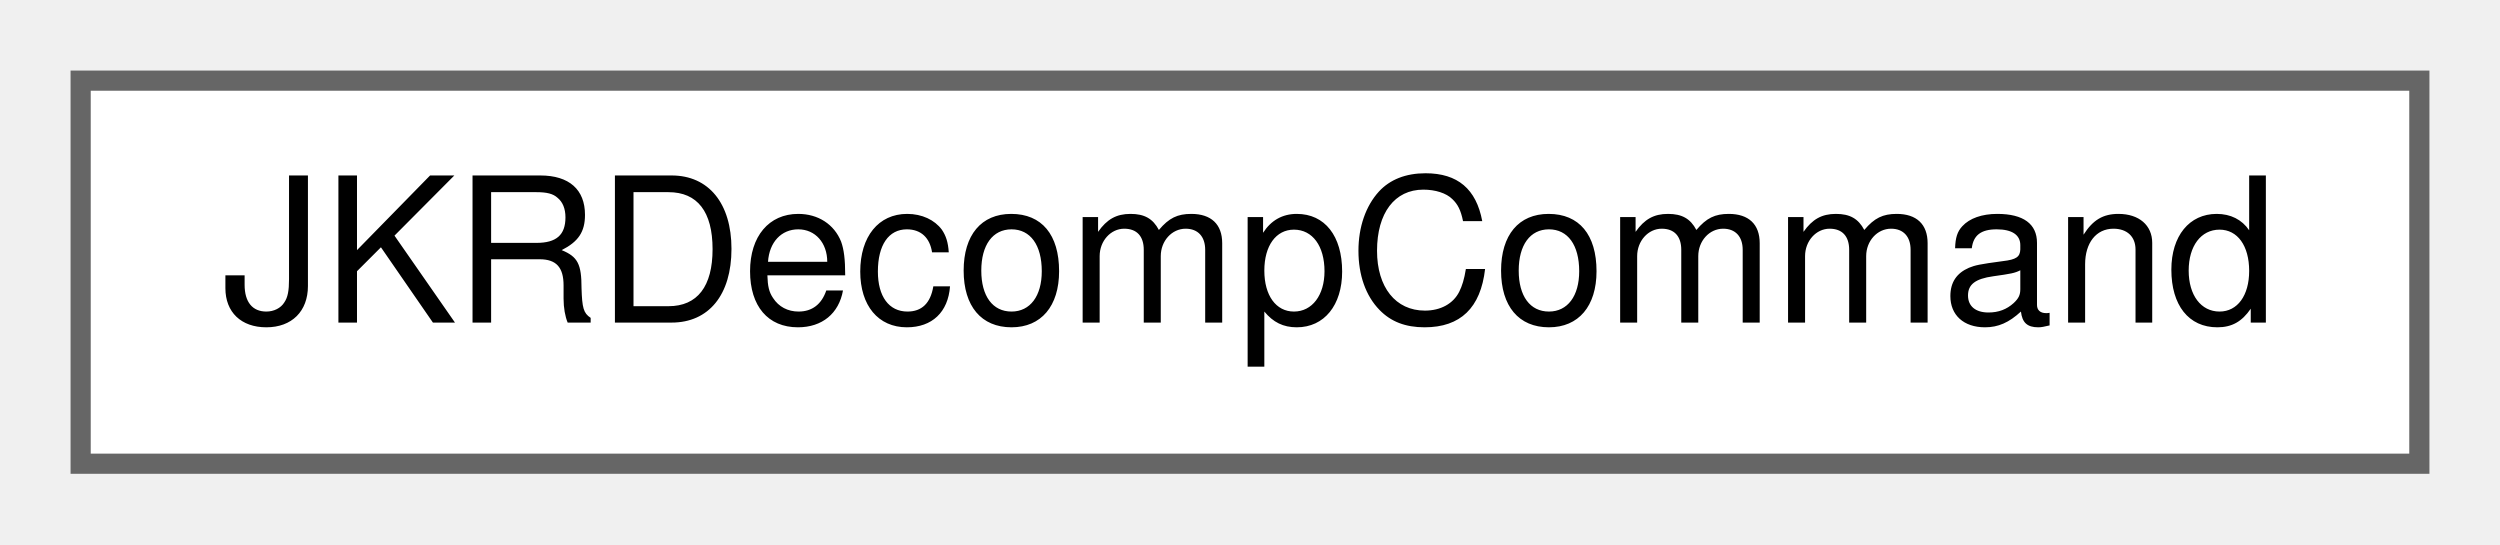
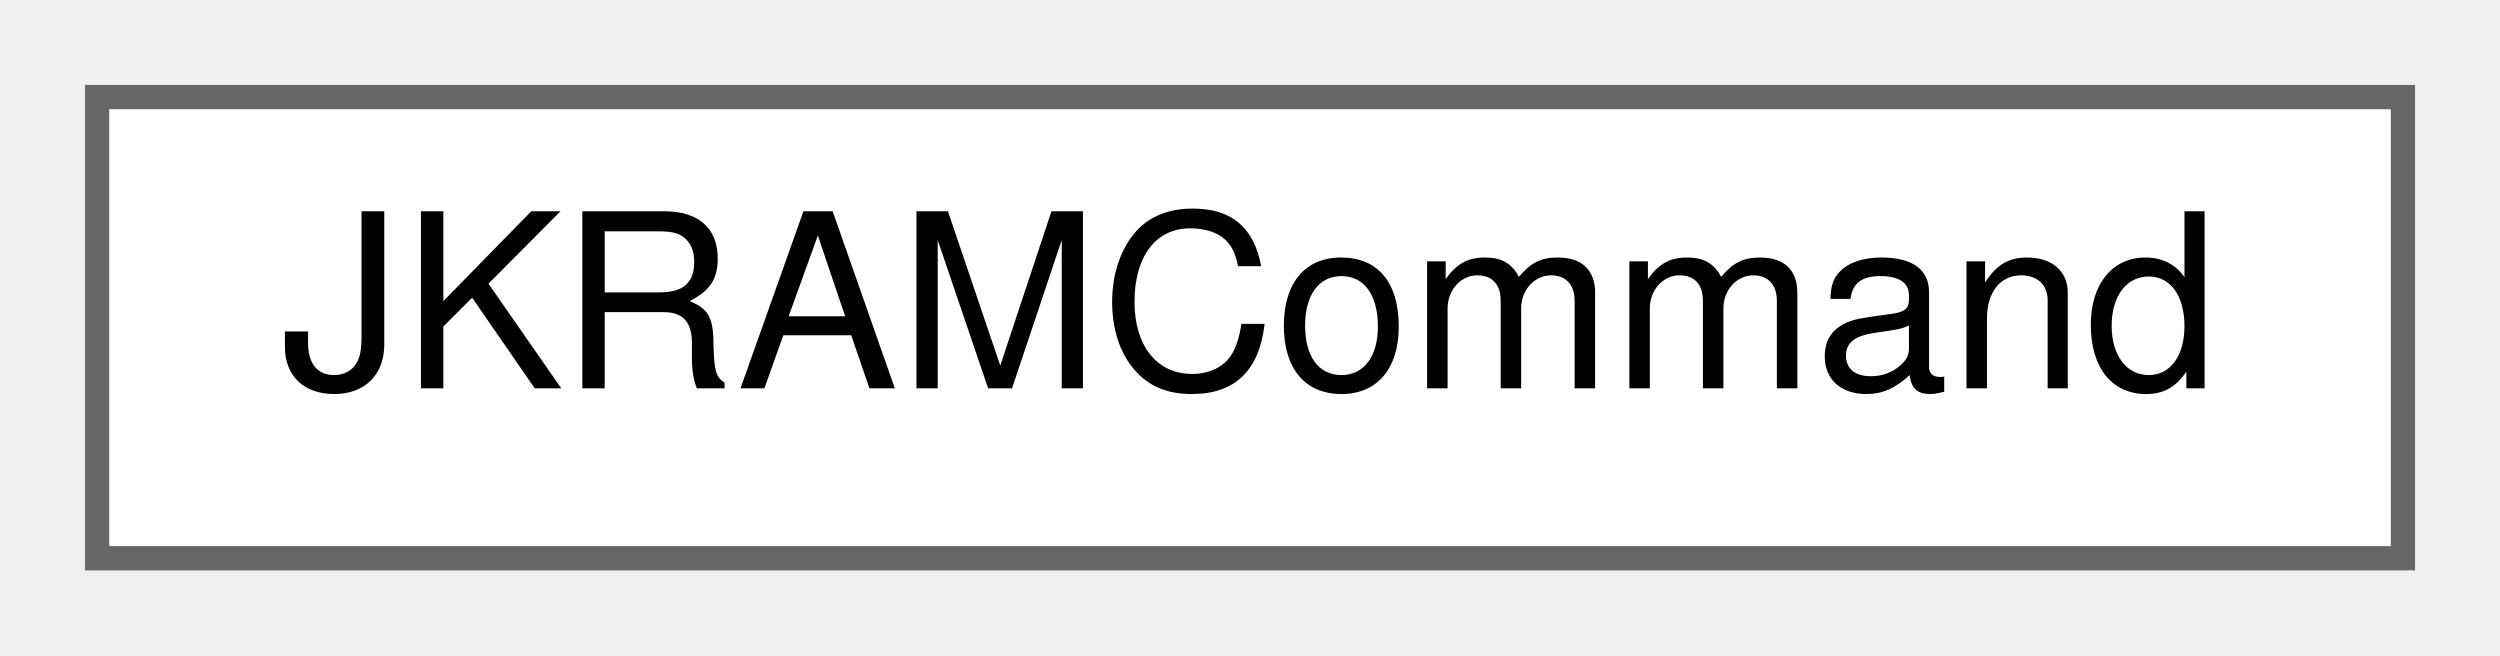
- <svg xmlns="http://www.w3.org/2000/svg" xmlns:xlink="http://www.w3.org/1999/xlink" width="124pt" height="27pt" viewBox="0.00 0.00 124.00 27.00">
+ <svg xmlns="http://www.w3.org/2000/svg" xmlns:xlink="http://www.w3.org/1999/xlink" width="103pt" height="27pt" viewBox="0.00 0.00 103.00 27.00">
  <g id="graph0" class="graph" transform="scale(1 1) rotate(0) translate(4 23)">
    <g id="node1" class="node">
      <g id="a_node1">
-         <a xlink:href="classJKRDecompCommand.html" target="_top" xlink:title=" ">
-           <polygon fill="white" stroke="#666666" points="116,-19 0,-19 0,0 116,0 116,-19" />
-           <text text-anchor="middle" x="58" y="-7" font-family="Helvetica,sans-Serif" font-size="10.00">JKRDecompCommand</text>
+         <a xlink:href="classJKRAMCommand.html" target="_top" xlink:title=" ">
+           <polygon fill="white" stroke="#666666" points="95,-19 0,-19 0,0 95,0 95,-19" />
+           <text text-anchor="middle" x="47.5" y="-7" font-family="Helvetica,sans-Serif" font-size="10.00">JKRAMCommand</text>
        </a>
      </g>
    </g>
  </g>
</svg>
